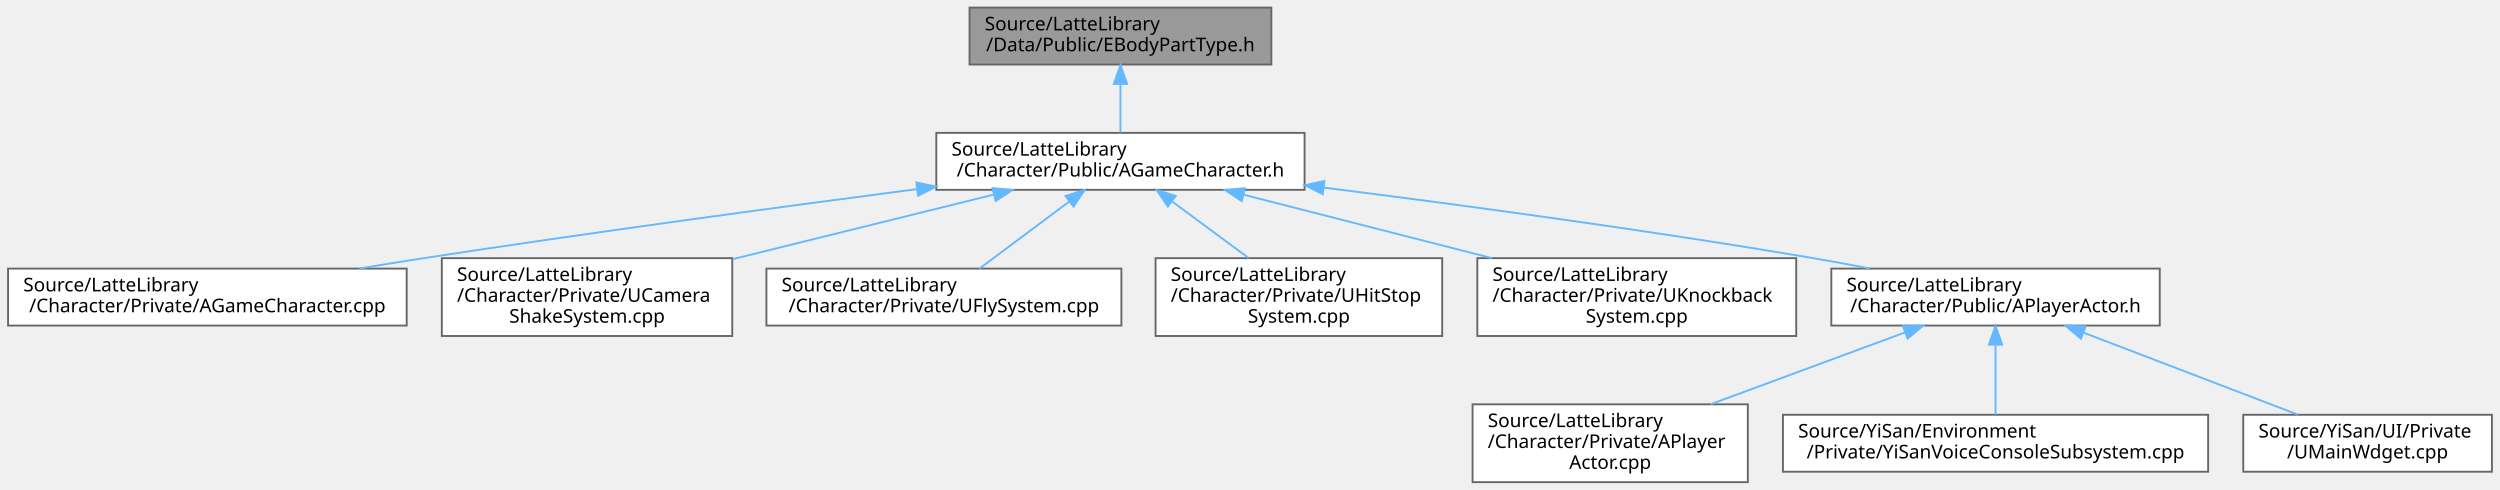
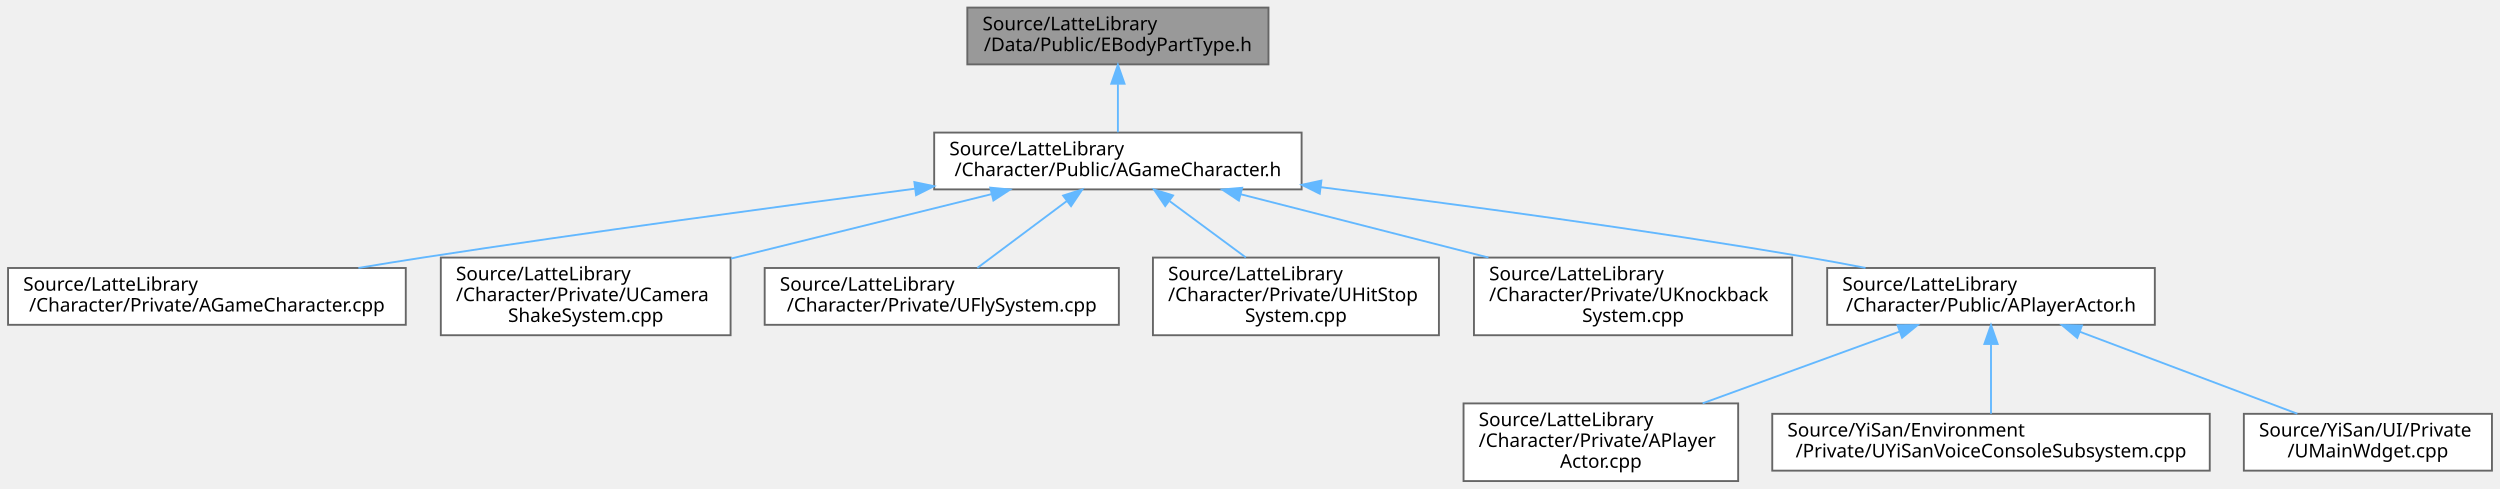
- <svg xmlns="http://www.w3.org/2000/svg" xmlns:xlink="http://www.w3.org/1999/xlink" width="1317pt" height="258pt" viewBox="0.00 0.00 1316.50 258.00">
+ <svg xmlns="http://www.w3.org/2000/svg" xmlns:xlink="http://www.w3.org/1999/xlink" width="1320pt" height="258pt" viewBox="0.00 0.00 1319.50 258.00">
  <g id="graph0" class="graph" transform="scale(1 1) rotate(0) translate(4 254)">
    <g id="Node000001" class="node">
      <g id="a_Node000001">
        <a xlink:title="EBodyPartType 열거형에 대한 Doxygen 주석을 제공합니다.">
          <polygon fill="#999999" stroke="#666666" points="665.5,-250 506.5,-250 506.5,-220 665.5,-220 665.5,-250" />
          <text text-anchor="start" x="514.5" y="-238" font-family="Malgun Gothic" font-size="10.00">Source/LatteLibrary</text>
          <text text-anchor="middle" x="586" y="-227" font-family="Malgun Gothic" font-size="10.00">/Data/Public/EBodyPartType.h</text>
        </a>
      </g>
    </g>
    <g id="Node000002" class="node">
      <g id="a_Node000002">
        <a xlink:href="AGameCharacter_8h.html" target="_top" xlink:title="LatteLibrary 전반에서 사용하는 기반 캐릭터 클래스를 선언합니다.">
          <polygon fill="white" stroke="#666666" points="683,-184 489,-184 489,-154 683,-154 683,-184" />
          <text text-anchor="start" x="497" y="-172" font-family="Malgun Gothic" font-size="10.00">Source/LatteLibrary</text>
          <text text-anchor="middle" x="586" y="-161" font-family="Malgun Gothic" font-size="10.00">/Character/Public/AGameCharacter.h</text>
        </a>
      </g>
    </g>
    <g id="edge1_Node000001_Node000002" class="edge">
      <g id="a_edge1_Node000001_Node000002">
        <a xlink:title=" ">
          <path fill="none" stroke="#63b8ff" d="M586,-209.54C586,-200.96 586,-191.61 586,-184.16" />
          <polygon fill="#63b8ff" stroke="#63b8ff" points="582.5,-209.8 586,-219.8 589.5,-209.8 582.5,-209.8" />
        </a>
      </g>
    </g>
    <g id="Node000003" class="node">
      <g id="a_Node000003">
        <a xlink:href="AGameCharacter_8cpp.html" target="_top" xlink:title="AGameCharacter 구현에 대한 Doxygen 주석을 제공합니다.">
          <polygon fill="white" stroke="#666666" points="210,-112.5 0,-112.5 0,-82.5 210,-82.5 210,-112.5" />
          <text text-anchor="start" x="8" y="-100.5" font-family="Malgun Gothic" font-size="10.00">Source/LatteLibrary</text>
          <text text-anchor="middle" x="105" y="-89.5" font-family="Malgun Gothic" font-size="10.00">/Character/Private/AGameCharacter.cpp</text>
        </a>
      </g>
    </g>
    <g id="edge2_Node000002_Node000003" class="edge">
      <g id="a_edge2_Node000002_Node000003">
        <a xlink:title=" ">
          <path fill="none" stroke="#63b8ff" d="M478.74,-154.36C405.48,-144.81 306.26,-131.4 219,-118 207.99,-116.31 196.39,-114.43 184.98,-112.53" />
          <polygon fill="#63b8ff" stroke="#63b8ff" points="478.53,-157.87 488.9,-155.69 479.43,-150.92 478.53,-157.87" />
        </a>
      </g>
    </g>
    <g id="Node000004" class="node">
      <g id="a_Node000004">
        <a xlink:href="UCameraShakeSystem_8cpp.html" target="_top" xlink:title="UCameraShakeSystem 구현에 대한 Doxygen 주석을 제공합니다.">
          <polygon fill="white" stroke="#666666" points="381.5,-118 228.5,-118 228.5,-77 381.5,-77 381.5,-118" />
          <text text-anchor="start" x="236.5" y="-106" font-family="Malgun Gothic" font-size="10.00">Source/LatteLibrary</text>
          <text text-anchor="start" x="236.5" y="-95" font-family="Malgun Gothic" font-size="10.00">/Character/Private/UCamera</text>
          <text text-anchor="middle" x="305" y="-84" font-family="Malgun Gothic" font-size="10.00">ShakeSystem.cpp</text>
        </a>
      </g>
    </g>
    <g id="edge3_Node000002_Node000004" class="edge">
      <g id="a_edge3_Node000002_Node000004">
        <a xlink:title=" ">
          <path fill="none" stroke="#63b8ff" d="M519.18,-151.47C477.89,-141.26 424.76,-128.12 381.75,-117.48" />
          <polygon fill="#63b8ff" stroke="#63b8ff" points="518.59,-154.93 529.14,-153.94 520.27,-148.14 518.59,-154.93" />
        </a>
      </g>
    </g>
    <g id="Node000005" class="node">
      <g id="a_Node000005">
        <a xlink:href="UFlySystem_8cpp.html" target="_top" xlink:title="UFlySystem 구현에 대한 Doxygen 주석을 제공합니다.">
          <polygon fill="white" stroke="#666666" points="586.5,-112.5 399.5,-112.5 399.5,-82.5 586.5,-82.5 586.5,-112.5" />
          <text text-anchor="start" x="407.5" y="-100.5" font-family="Malgun Gothic" font-size="10.00">Source/LatteLibrary</text>
          <text text-anchor="middle" x="493" y="-89.5" font-family="Malgun Gothic" font-size="10.00">/Character/Private/UFlySystem.cpp</text>
        </a>
      </g>
    </g>
    <g id="edge4_Node000002_Node000005" class="edge">
      <g id="a_edge4_Node000002_Node000005">
        <a xlink:title=" ">
          <path fill="none" stroke="#63b8ff" d="M559.16,-147.94C543.99,-136.6 525.4,-122.71 511.79,-112.54" />
          <polygon fill="#63b8ff" stroke="#63b8ff" points="557.07,-150.75 567.18,-153.94 561.26,-145.15 557.07,-150.75" />
        </a>
      </g>
    </g>
    <g id="Node000006" class="node">
      <g id="a_Node000006">
        <a xlink:href="UHitStopSystem_8cpp.html" target="_top" xlink:title="UHitStopSystem 구현에 대한 Doxygen 주석을 제공합니다.">
          <polygon fill="white" stroke="#666666" points="755.5,-118 604.5,-118 604.5,-77 755.5,-77 755.5,-118" />
          <text text-anchor="start" x="612.5" y="-106" font-family="Malgun Gothic" font-size="10.00">Source/LatteLibrary</text>
          <text text-anchor="start" x="612.5" y="-95" font-family="Malgun Gothic" font-size="10.00">/Character/Private/UHitStop</text>
          <text text-anchor="middle" x="680" y="-84" font-family="Malgun Gothic" font-size="10.00">System.cpp</text>
        </a>
      </g>
    </g>
    <g id="edge5_Node000002_Node000006" class="edge">
      <g id="a_edge5_Node000002_Node000006">
        <a xlink:title=" ">
          <path fill="none" stroke="#63b8ff" d="M613.35,-147.77C626.01,-138.42 640.98,-127.35 653.53,-118.07" />
          <polygon fill="#63b8ff" stroke="#63b8ff" points="610.98,-145.18 605.02,-153.94 615.14,-150.8 610.98,-145.18" />
        </a>
      </g>
    </g>
    <g id="Node000007" class="node">
      <g id="a_Node000007">
        <a xlink:href="UKnockbackSystem_8cpp.html" target="_top" xlink:title="UKnockbackSystem 구현에 대한 Doxygen 주석을 제공합니다.">
          <polygon fill="white" stroke="#666666" points="942,-118 774,-118 774,-77 942,-77 942,-118" />
          <text text-anchor="start" x="782" y="-106" font-family="Malgun Gothic" font-size="10.00">Source/LatteLibrary</text>
          <text text-anchor="start" x="782" y="-95" font-family="Malgun Gothic" font-size="10.00">/Character/Private/UKnockback</text>
          <text text-anchor="middle" x="858" y="-84" font-family="Malgun Gothic" font-size="10.00">System.cpp</text>
        </a>
      </g>
    </g>
    <g id="edge6_Node000002_Node000007" class="edge">
      <g id="a_edge6_Node000002_Node000007">
        <a xlink:title=" ">
          <path fill="none" stroke="#63b8ff" d="M650.78,-151.45C690.08,-141.41 740.43,-128.54 781.65,-118.01" />
          <polygon fill="#63b8ff" stroke="#63b8ff" points="649.87,-148.07 641.04,-153.94 651.6,-154.85 649.87,-148.07" />
        </a>
      </g>
    </g>
    <g id="Node000008" class="node">
      <g id="a_Node000008">
        <a xlink:href="APlayerActor_8h.html" target="_top" xlink:title="APlayerActor 선언에 대한 Doxygen 주석을 제공합니다.">
          <polygon fill="white" stroke="#666666" points="1133.5,-112.5 960.5,-112.5 960.5,-82.5 1133.5,-82.5 1133.5,-112.5" />
          <text text-anchor="start" x="968.5" y="-100.5" font-family="Malgun Gothic" font-size="10.00">Source/LatteLibrary</text>
          <text text-anchor="middle" x="1047" y="-89.5" font-family="Malgun Gothic" font-size="10.00">/Character/Public/APlayerActor.h</text>
        </a>
      </g>
    </g>
    <g id="edge7_Node000002_Node000008" class="edge">
      <g id="a_edge7_Node000002_Node000008">
        <a xlink:title=" ">
          <path fill="none" stroke="#63b8ff" d="M693.2,-155.16C766.08,-145.97 864.58,-132.68 951,-118 960.64,-116.36 970.79,-114.48 980.74,-112.54" />
          <polygon fill="#63b8ff" stroke="#63b8ff" points="692.58,-151.71 683.09,-156.42 693.45,-158.65 692.58,-151.71" />
        </a>
      </g>
    </g>
    <g id="Node000009" class="node">
      <g id="a_Node000009">
        <a xlink:href="APlayerActor_8cpp.html" target="_top" xlink:title="APlayerActor 구현에 대한 Doxygen 주석을 제공합니다.">
-           <polygon fill="white" stroke="#666666" points="916.5,-41 771.5,-41 771.5,0 916.5,0 916.5,-41" />
-           <text text-anchor="start" x="779.5" y="-29" font-family="Malgun Gothic" font-size="10.00">Source/LatteLibrary</text>
-           <text text-anchor="start" x="779.5" y="-18" font-family="Malgun Gothic" font-size="10.00">/Character/Private/APlayer</text>
-           <text text-anchor="middle" x="844" y="-7" font-family="Malgun Gothic" font-size="10.00">Actor.cpp</text>
+           <polygon fill="white" stroke="#666666" points="913.5,-41 768.5,-41 768.5,0 913.5,0 913.5,-41" />
+           <text text-anchor="start" x="776.5" y="-29" font-family="Malgun Gothic" font-size="10.00">Source/LatteLibrary</text>
+           <text text-anchor="start" x="776.5" y="-18" font-family="Malgun Gothic" font-size="10.00">/Character/Private/APlayer</text>
+           <text text-anchor="middle" x="841" y="-7" font-family="Malgun Gothic" font-size="10.00">Actor.cpp</text>
        </a>
      </g>
    </g>
    <g id="edge8_Node000008_Node000009" class="edge">
      <g id="a_edge8_Node000008_Node000009">
        <a xlink:title=" ">
-           <path fill="none" stroke="#63b8ff" d="M999.2,-78.84C968.5,-67.5 928.6,-52.76 896.95,-41.06" />
-           <polygon fill="#63b8ff" stroke="#63b8ff" points="998.22,-82.21 1008.82,-82.39 1000.65,-75.64 998.22,-82.21" />
+           <path fill="none" stroke="#63b8ff" d="M998.49,-78.84C967.34,-67.5 926.85,-52.76 894.73,-41.06" />
+           <polygon fill="#63b8ff" stroke="#63b8ff" points="997.66,-82.26 1008.25,-82.39 1000.05,-75.68 997.66,-82.26" />
        </a>
      </g>
    </g>
    <g id="Node000010" class="node">
      <g id="a_Node000010">
-         <a xlink:href="YiSanVoiceConsoleSubsystem_8cpp.html" target="_top" xlink:title=" ">
-           <polygon fill="white" stroke="#666666" points="1159,-35.5 935,-35.5 935,-5.5 1159,-5.5 1159,-35.5" />
-           <text text-anchor="start" x="943" y="-23.5" font-family="Malgun Gothic" font-size="10.00">Source/YiSan/Environment</text>
-           <text text-anchor="middle" x="1047" y="-12.5" font-family="Malgun Gothic" font-size="10.00">/Private/YiSanVoiceConsoleSubsystem.cpp</text>
+         <a xlink:href="UYiSanVoiceConsoleSubsystem_8cpp.html" target="_top" xlink:title=" ">
+           <polygon fill="white" stroke="#666666" points="1162.5,-35.5 931.5,-35.5 931.5,-5.5 1162.5,-5.5 1162.5,-35.5" />
+           <text text-anchor="start" x="939.5" y="-23.5" font-family="Malgun Gothic" font-size="10.00">Source/YiSan/Environment</text>
+           <text text-anchor="middle" x="1047" y="-12.5" font-family="Malgun Gothic" font-size="10.00">/Private/UYiSanVoiceConsoleSubsystem.cpp</text>
        </a>
      </g>
    </g>
    <g id="edge9_Node000008_Node000010" class="edge">
      <g id="a_edge9_Node000008_Node000010">
        <a xlink:title=" ">
          <path fill="none" stroke="#63b8ff" d="M1047,-72.04C1047,-59.95 1047,-45.79 1047,-35.54" />
          <polygon fill="#63b8ff" stroke="#63b8ff" points="1043.5,-72.39 1047,-82.39 1050.5,-72.39 1043.5,-72.39" />
        </a>
      </g>
    </g>
    <g id="Node000011" class="node">
      <g id="a_Node000011">
        <a xlink:href="UMainWdget_8cpp.html" target="_top" xlink:title=" ">
-           <polygon fill="white" stroke="#666666" points="1308.5,-35.5 1177.5,-35.5 1177.5,-5.5 1308.5,-5.5 1308.5,-35.5" />
-           <text text-anchor="start" x="1185.5" y="-23.5" font-family="Malgun Gothic" font-size="10.00">Source/YiSan/UI/Private</text>
-           <text text-anchor="middle" x="1243" y="-12.5" font-family="Malgun Gothic" font-size="10.00">/UMainWdget.cpp</text>
+           <polygon fill="white" stroke="#666666" points="1311.5,-35.5 1180.5,-35.5 1180.5,-5.5 1311.5,-5.5 1311.5,-35.5" />
+           <text text-anchor="start" x="1188.5" y="-23.5" font-family="Malgun Gothic" font-size="10.00">Source/YiSan/UI/Private</text>
+           <text text-anchor="middle" x="1246" y="-12.5" font-family="Malgun Gothic" font-size="10.00">/UMainWdget.cpp</text>
        </a>
      </g>
    </g>
    <g id="edge10_Node000008_Node000011" class="edge">
      <g id="a_edge10_Node000008_Node000011">
        <a xlink:title=" ">
-           <path fill="none" stroke="#63b8ff" d="M1093.26,-78.8C1127.79,-65.59 1174.32,-47.78 1206.3,-35.54" />
-           <polygon fill="#63b8ff" stroke="#63b8ff" points="1091.95,-75.55 1083.87,-82.39 1094.46,-82.09 1091.95,-75.55" />
+           <path fill="none" stroke="#63b8ff" d="M1093.97,-78.8C1129.02,-65.59 1176.27,-47.78 1208.74,-35.54" />
+           <polygon fill="#63b8ff" stroke="#63b8ff" points="1092.55,-75.59 1084.43,-82.39 1095.02,-82.14 1092.55,-75.59" />
        </a>
      </g>
    </g>
  </g>
</svg>
